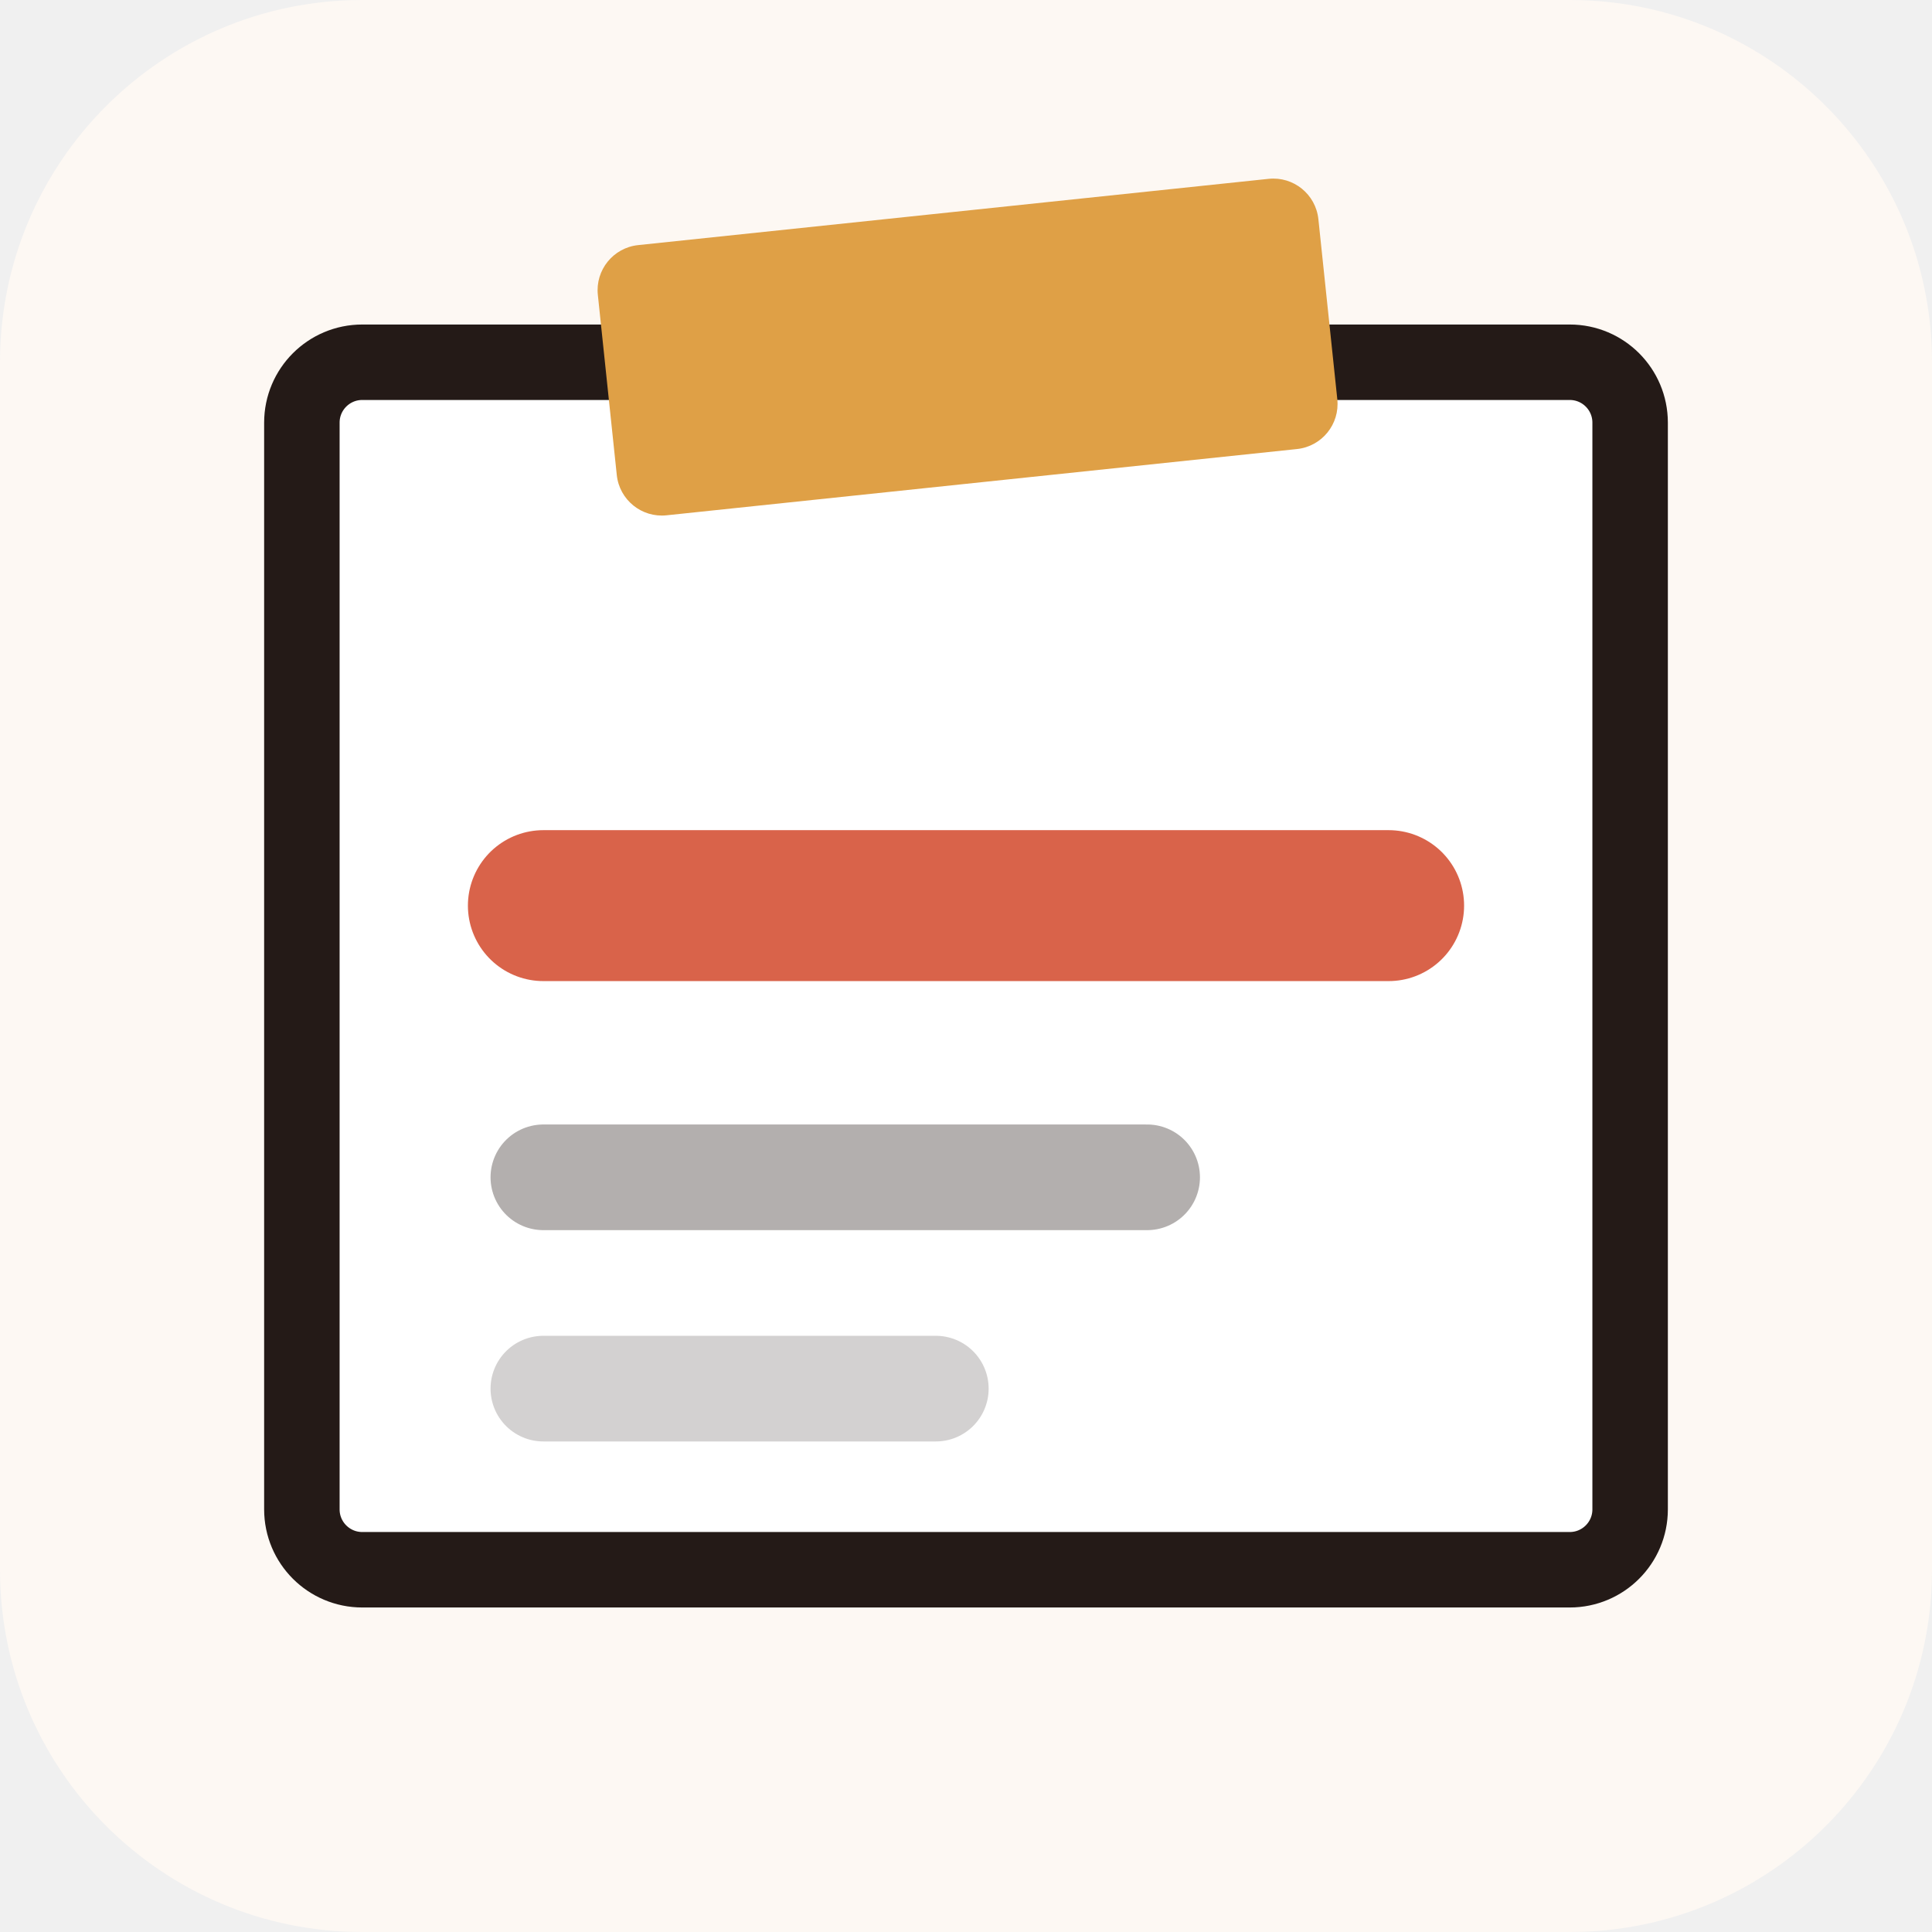
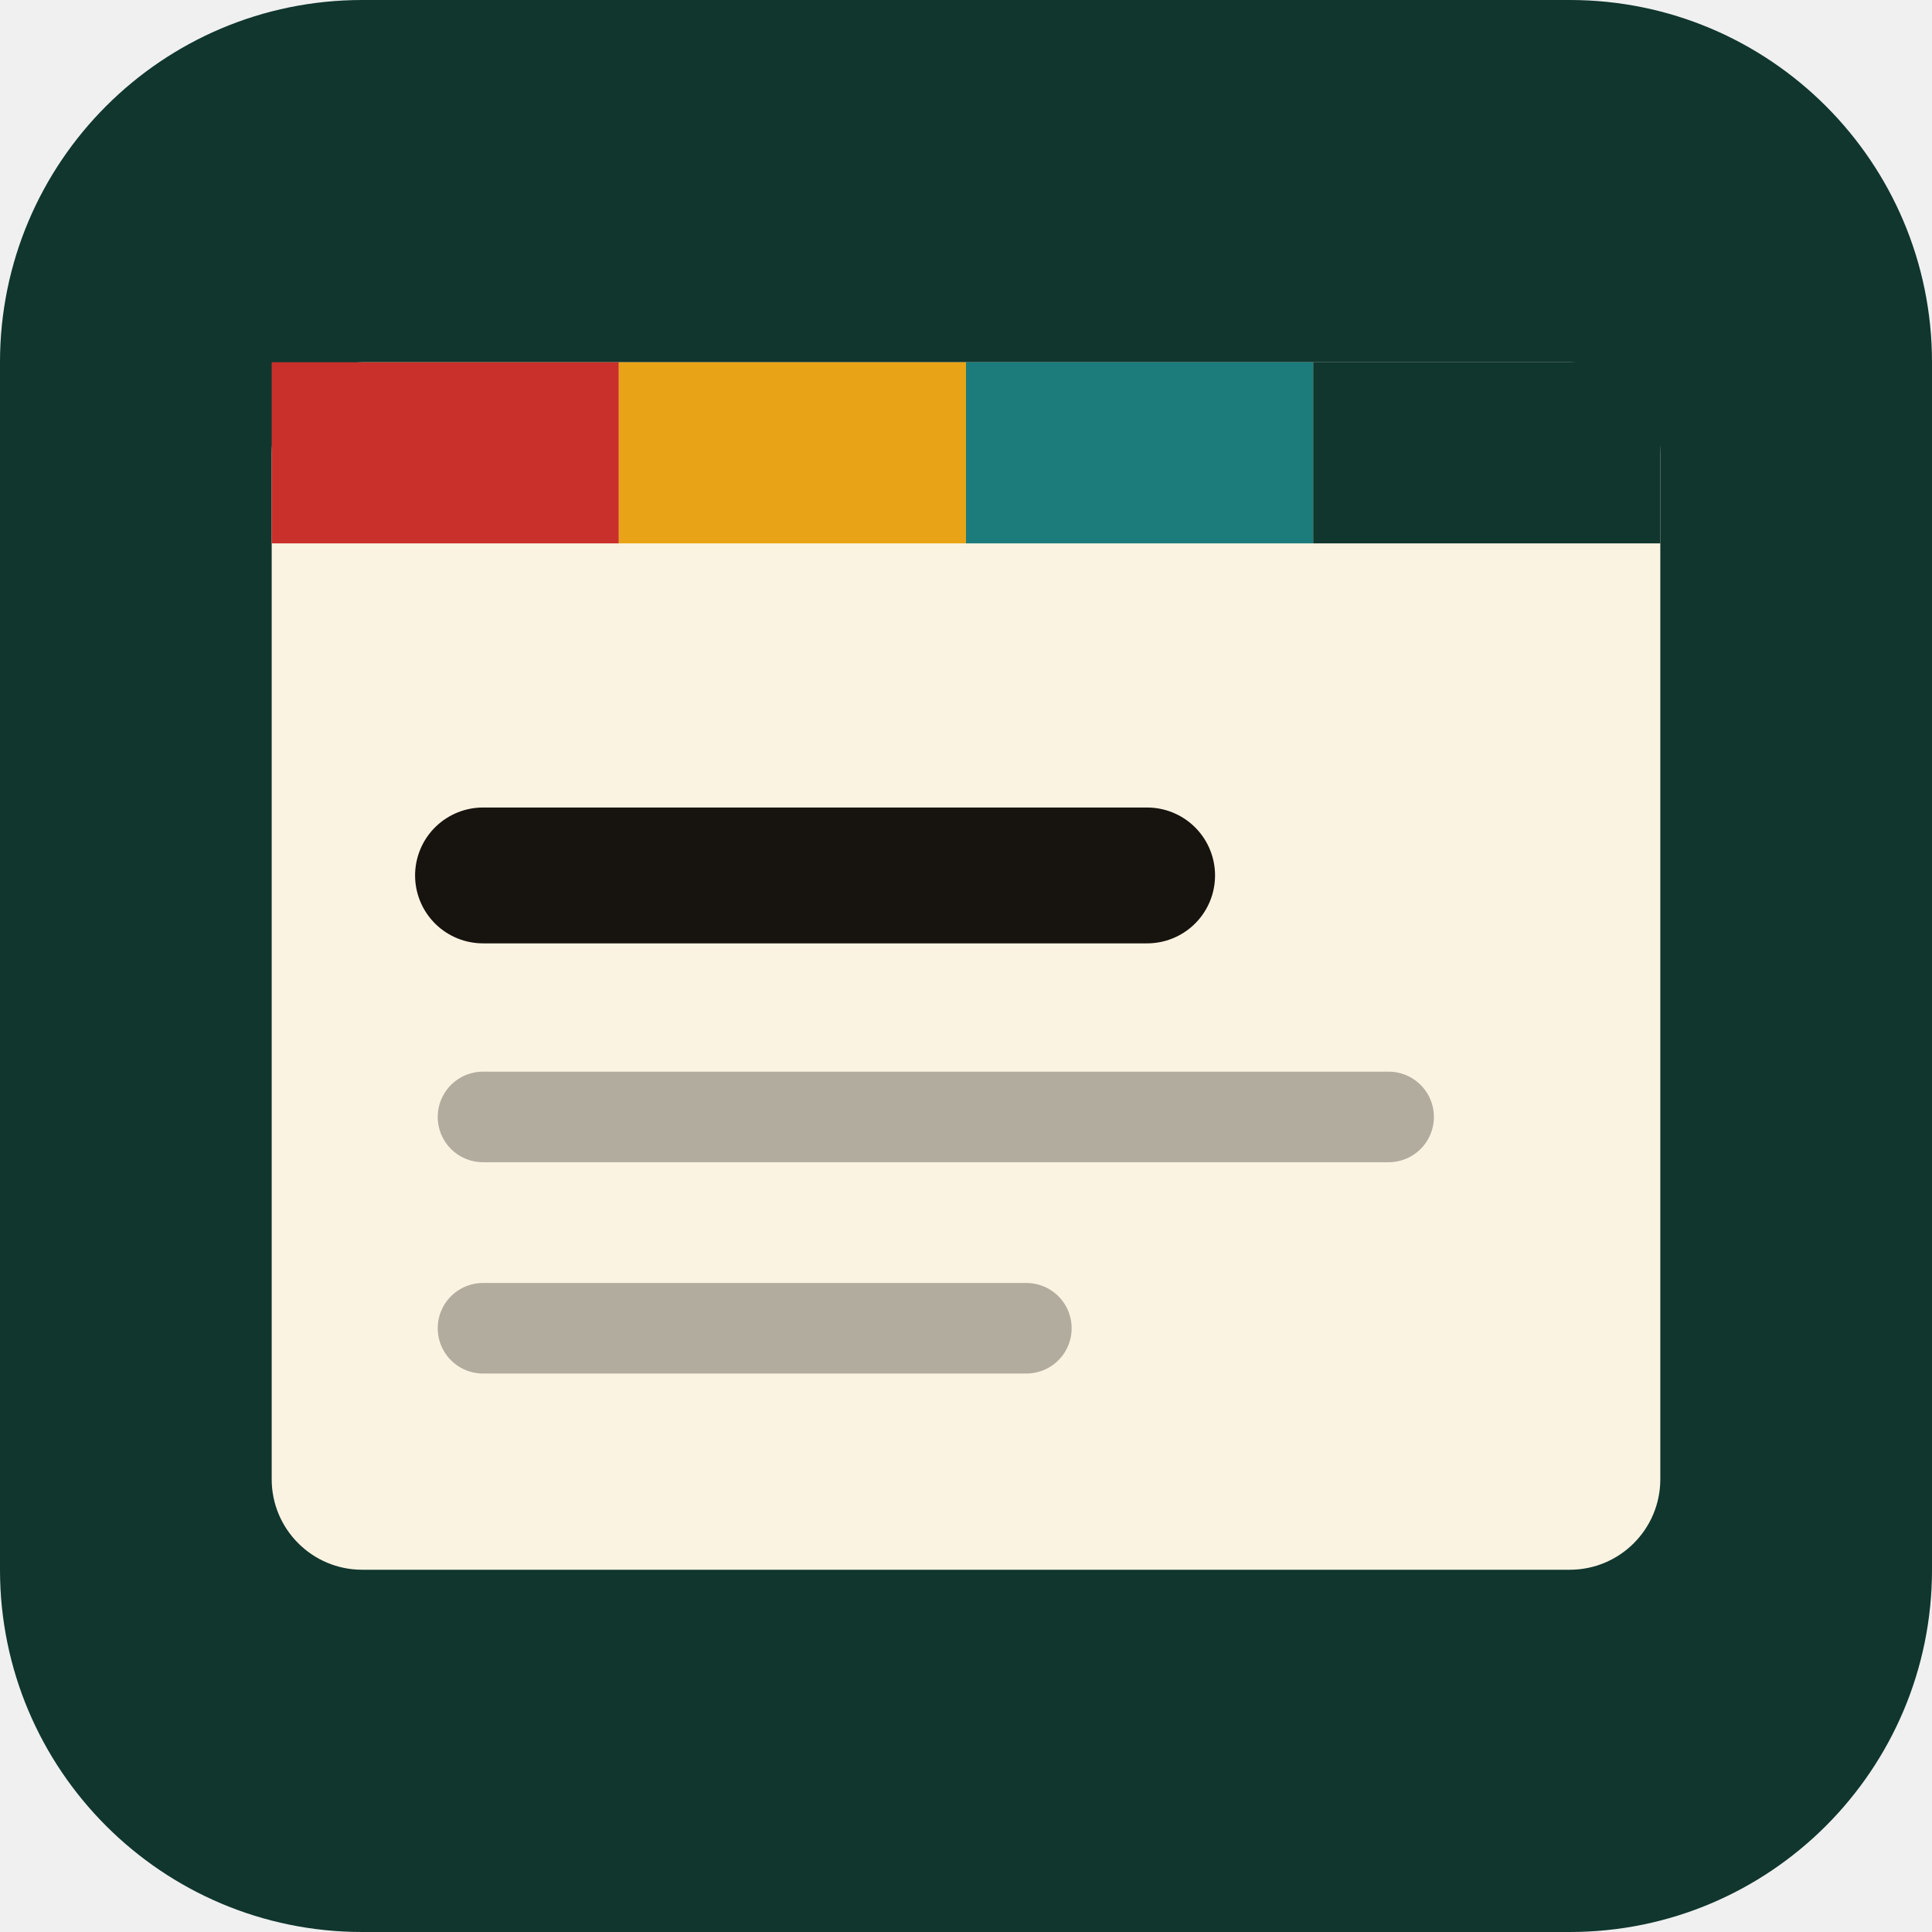
<svg xmlns="http://www.w3.org/2000/svg" viewBox="0 0 64 64">
-   <rect width="64" height="64" rx="12" fill="#FDF8F3" />
-   <rect x="10" y="12" width="44" height="40" rx="2" fill="#FFFFFF" stroke="#241A17" stroke-width="2.5" />
-   <rect x="20" y="7" width="24" height="9" rx="1.5" fill="#DFA046" transform="rotate(-6 32 11)" />
-   <path d="M18 30 h28" stroke="#D9634A" stroke-width="5" stroke-linecap="round" />
-   <path d="M18 39 h20" stroke="#241A17" stroke-width="3.5" stroke-linecap="round" opacity="0.35" />
-   <path d="M18 46 h13" stroke="#241A17" stroke-width="3.5" stroke-linecap="round" opacity="0.2" />
+   <rect width="64" height="64" rx="12" fill="#10362E" />
+   <rect x="9" y="12" width="46" height="40" rx="3" fill="#FBF3E2" />
+   <g>
+     <rect x="9" y="12" width="11.5" height="6" fill="#C9302B" />
+     <rect x="20.5" y="12" width="11.5" height="6" fill="#E9A317" />
+     <rect x="32" y="12" width="11.5" height="6" fill="#1C7C7C" />
+     <rect x="43.5" y="12" width="11.5" height="6" fill="#10362E" />
+   </g>
+   <path d="M16 29 h22" stroke="#17130E" stroke-width="4.5" stroke-linecap="round" />
+   <path d="M16 37 h30" stroke="#17130E" stroke-width="3" stroke-linecap="round" opacity="0.32" />
+   <path d="M16 44 h18" stroke="#17130E" stroke-width="3" stroke-linecap="round" opacity="0.32" />
</svg>
